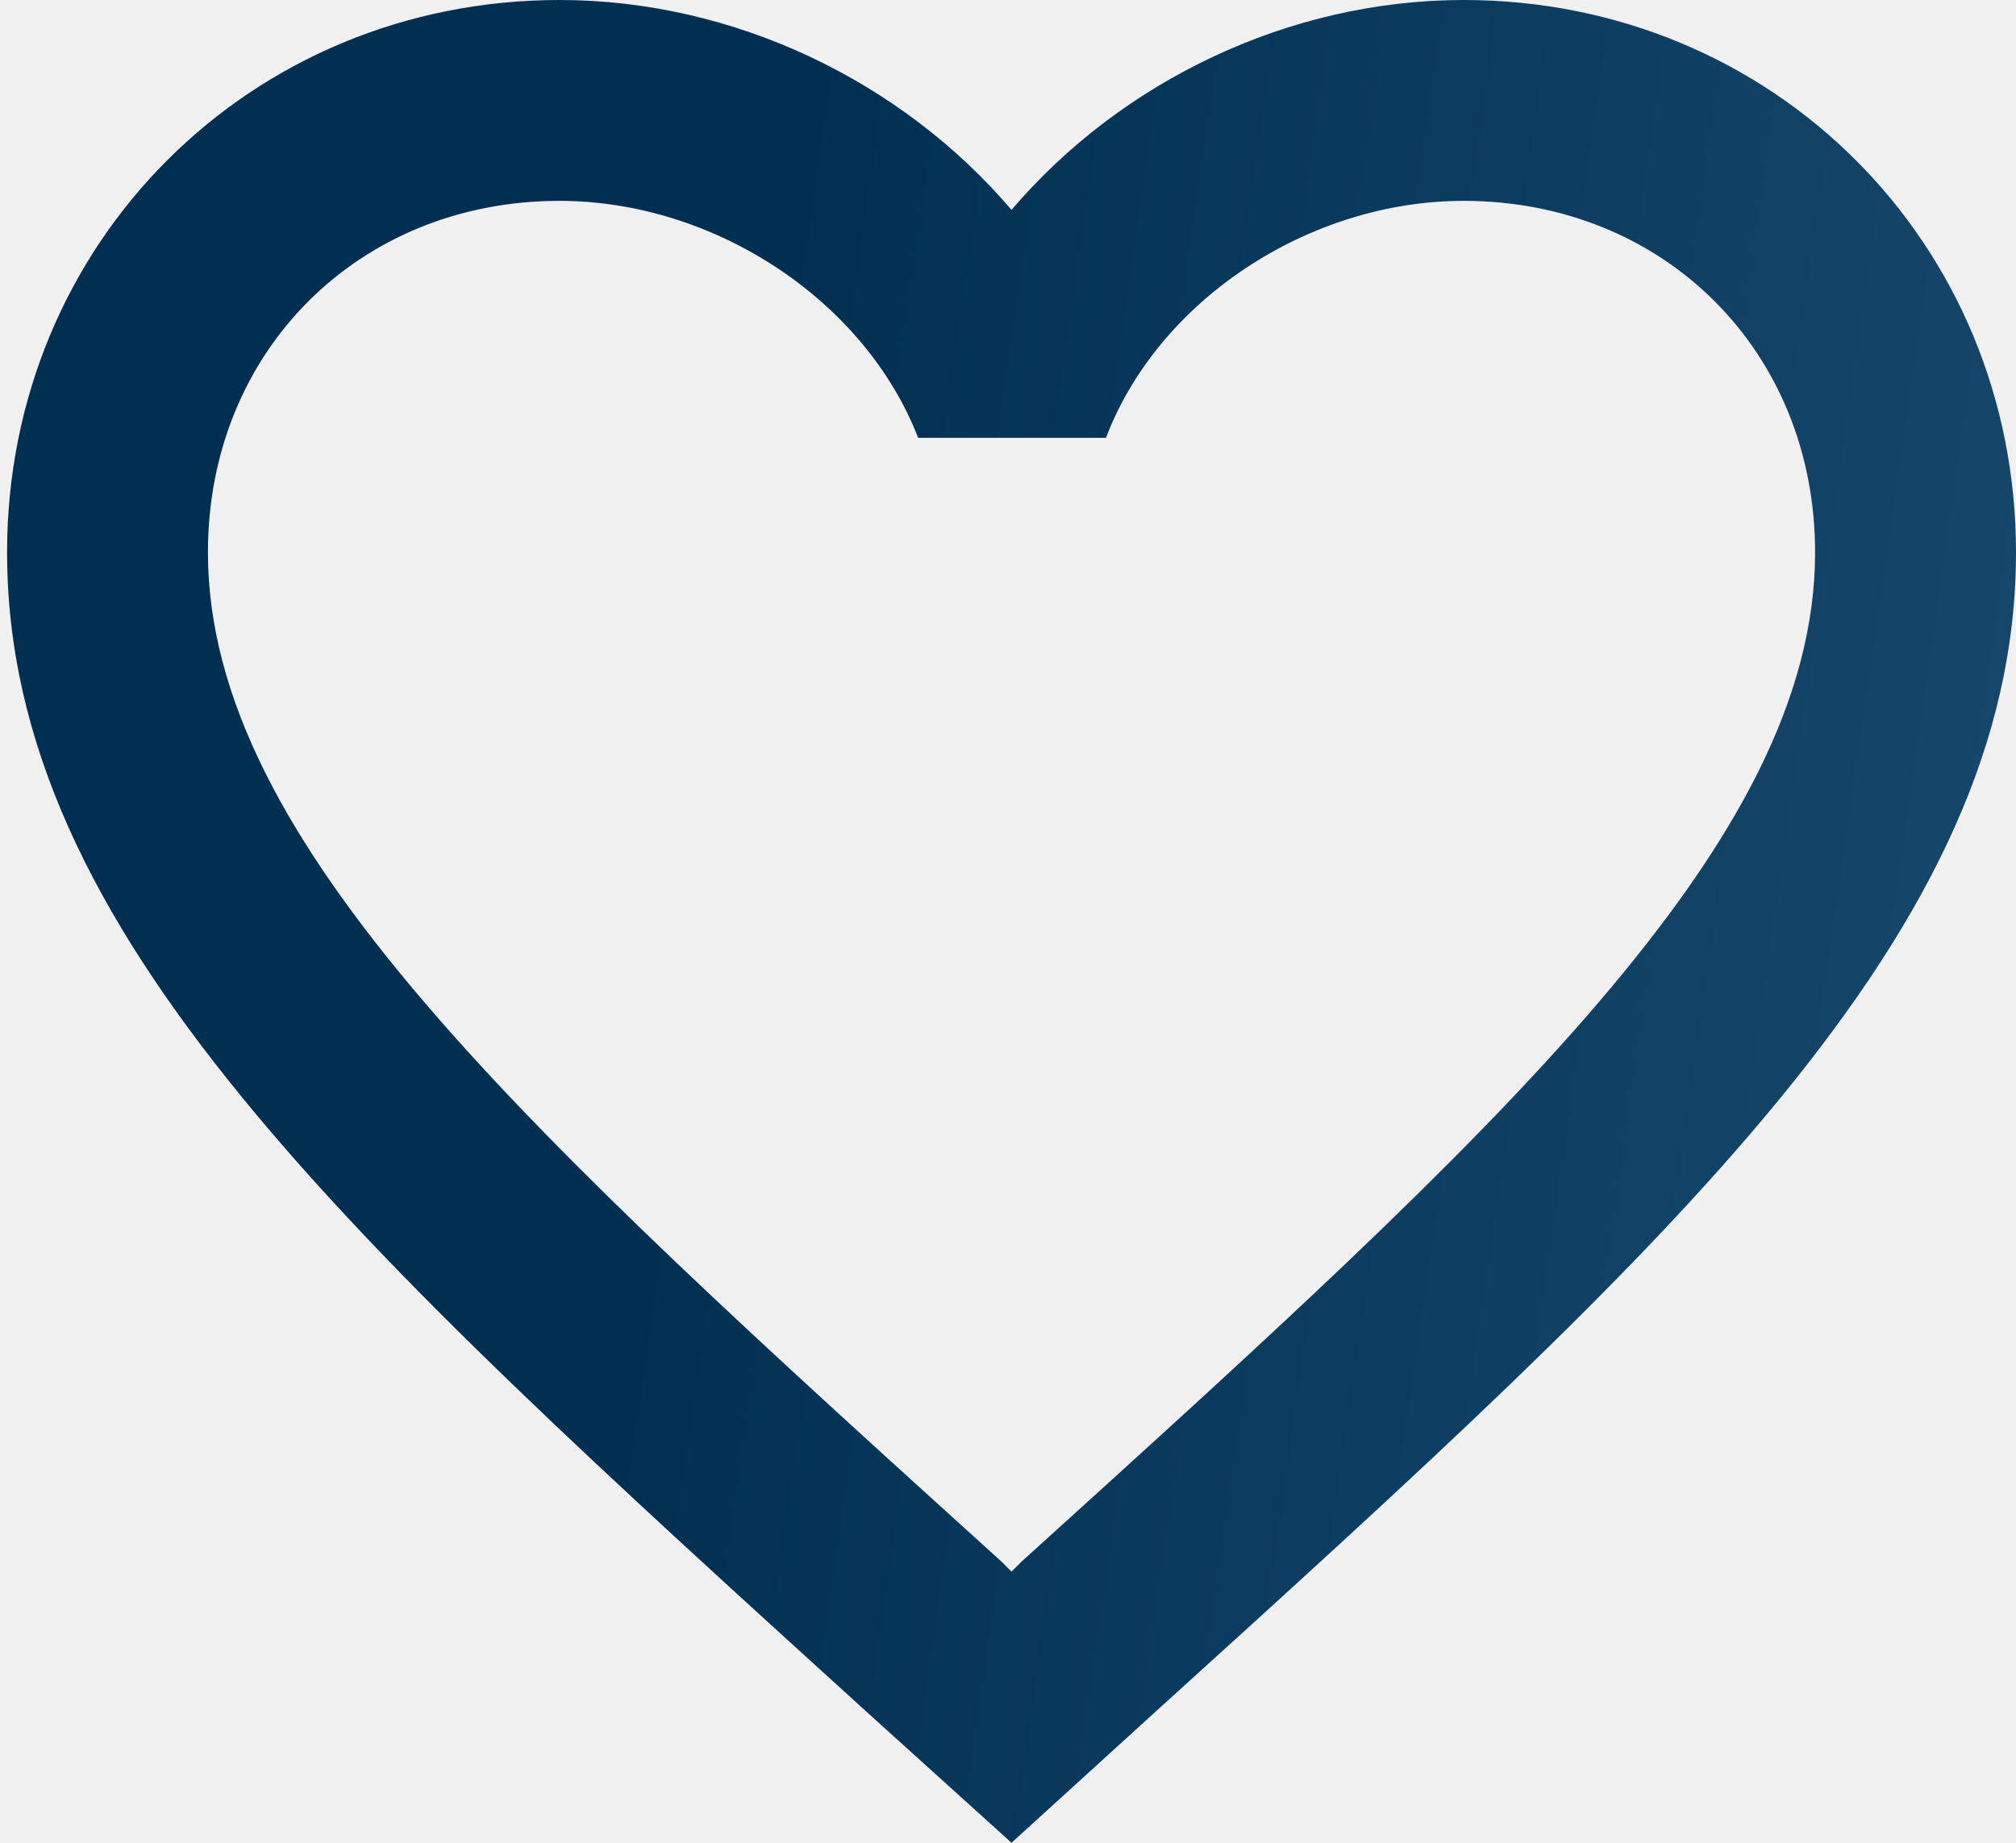
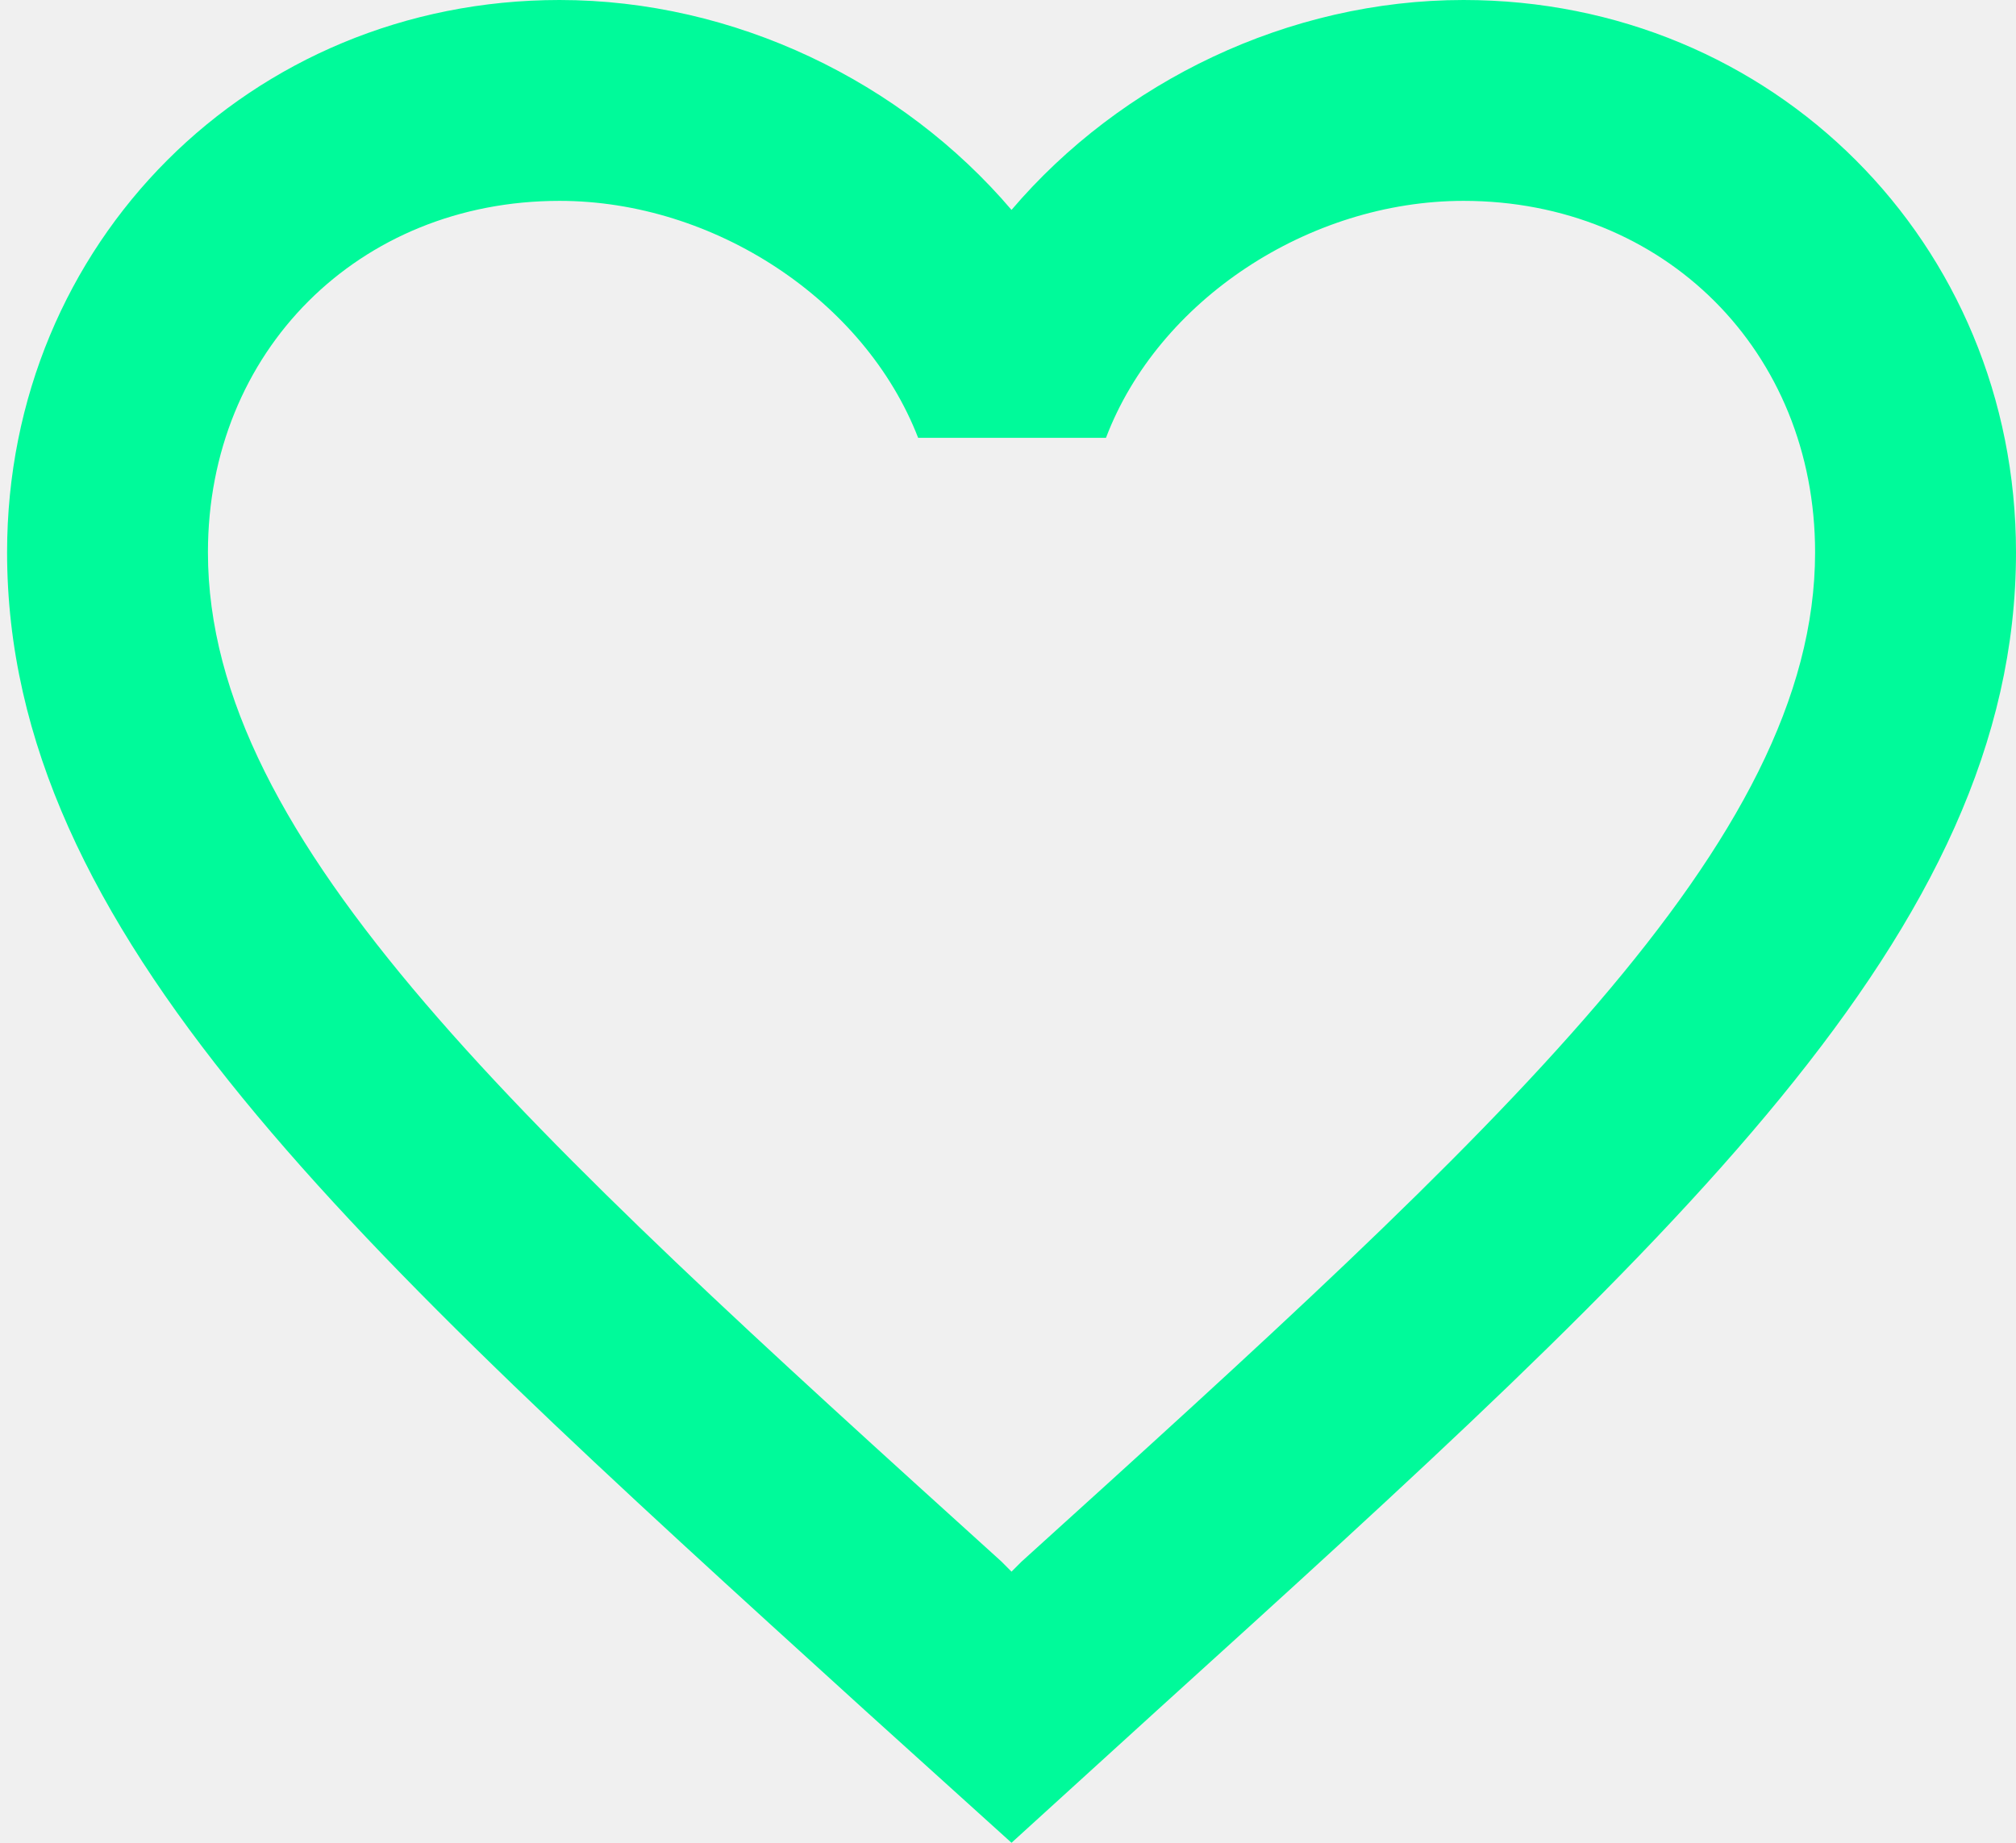
<svg xmlns="http://www.w3.org/2000/svg" width="35" height="32" viewBox="0 0 35 32" fill="none">
-   <path d="M25.409 0C22.374 0 19.462 1.413 17.561 3.645C15.66 1.413 12.748 0 9.714 0C4.343 0 0.123 4.22 0.123 9.591C0.123 16.183 6.052 21.554 15.033 29.715L17.561 32L20.09 29.698C29.071 21.554 35 16.183 35 9.591C35 4.22 30.78 0 25.409 0ZM17.736 27.117L17.561 27.292L17.387 27.117C9.086 19.601 3.61 14.631 3.61 9.591C3.61 6.104 6.226 3.488 9.714 3.488C12.399 3.488 15.015 5.214 15.94 7.603H19.201C20.107 5.214 22.723 3.488 25.409 3.488C28.896 3.488 31.512 6.104 31.512 9.591C31.512 14.631 26.037 19.601 17.736 27.117Z" fill="url(#paint0_linear_611_513)" />
+   <g clip-path="url(#clip0_48_2)">
+     <path d="M25.409 0C22.374 0 19.462 1.413 17.561 3.645C15.66 1.413 12.748 0 9.714 0C4.343 0 0.123 4.22 0.123 9.591C0.123 16.183 6.052 21.554 15.033 29.715L17.561 32L20.09 29.698C29.071 21.554 35 16.183 35 9.591C35 4.22 30.78 0 25.409 0ZM17.736 27.117L17.561 27.292L17.387 27.117C9.086 19.601 3.61 14.631 3.61 9.591C3.61 6.104 6.226 3.488 9.714 3.488C12.399 3.488 15.015 5.214 15.94 7.603H19.201C20.107 5.214 22.723 3.488 25.409 3.488C28.896 3.488 31.512 6.104 31.512 9.591C31.512 14.631 26.037 19.601 17.736 27.117Z" fill="url(#paint0_linear_48_2)" />
+   </g>
  <defs>
-     <linearGradient id="paint0_linear_611_513" x1="14.695" y1="-3.84" x2="64.945" y2="3.412" gradientUnits="userSpaceOnUse">
-       <stop stop-color="#002F52" />
-       <stop offset="1" stop-color="#326589" />
+     <linearGradient id="paint0_linear_48_2" x1="14.695" y1="-3.84" x2="64.945" y2="3.412" gradientUnits="userSpaceOnUse">
+       <stop stop-color="#00FA9A" />
+       <stop offset="1" stop-color="#00FA9A" />
    </linearGradient>
+     <clipPath id="clip0_48_2">
+       <rect width="35" height="32" fill="white" />
+     </clipPath>
  </defs>
</svg>
